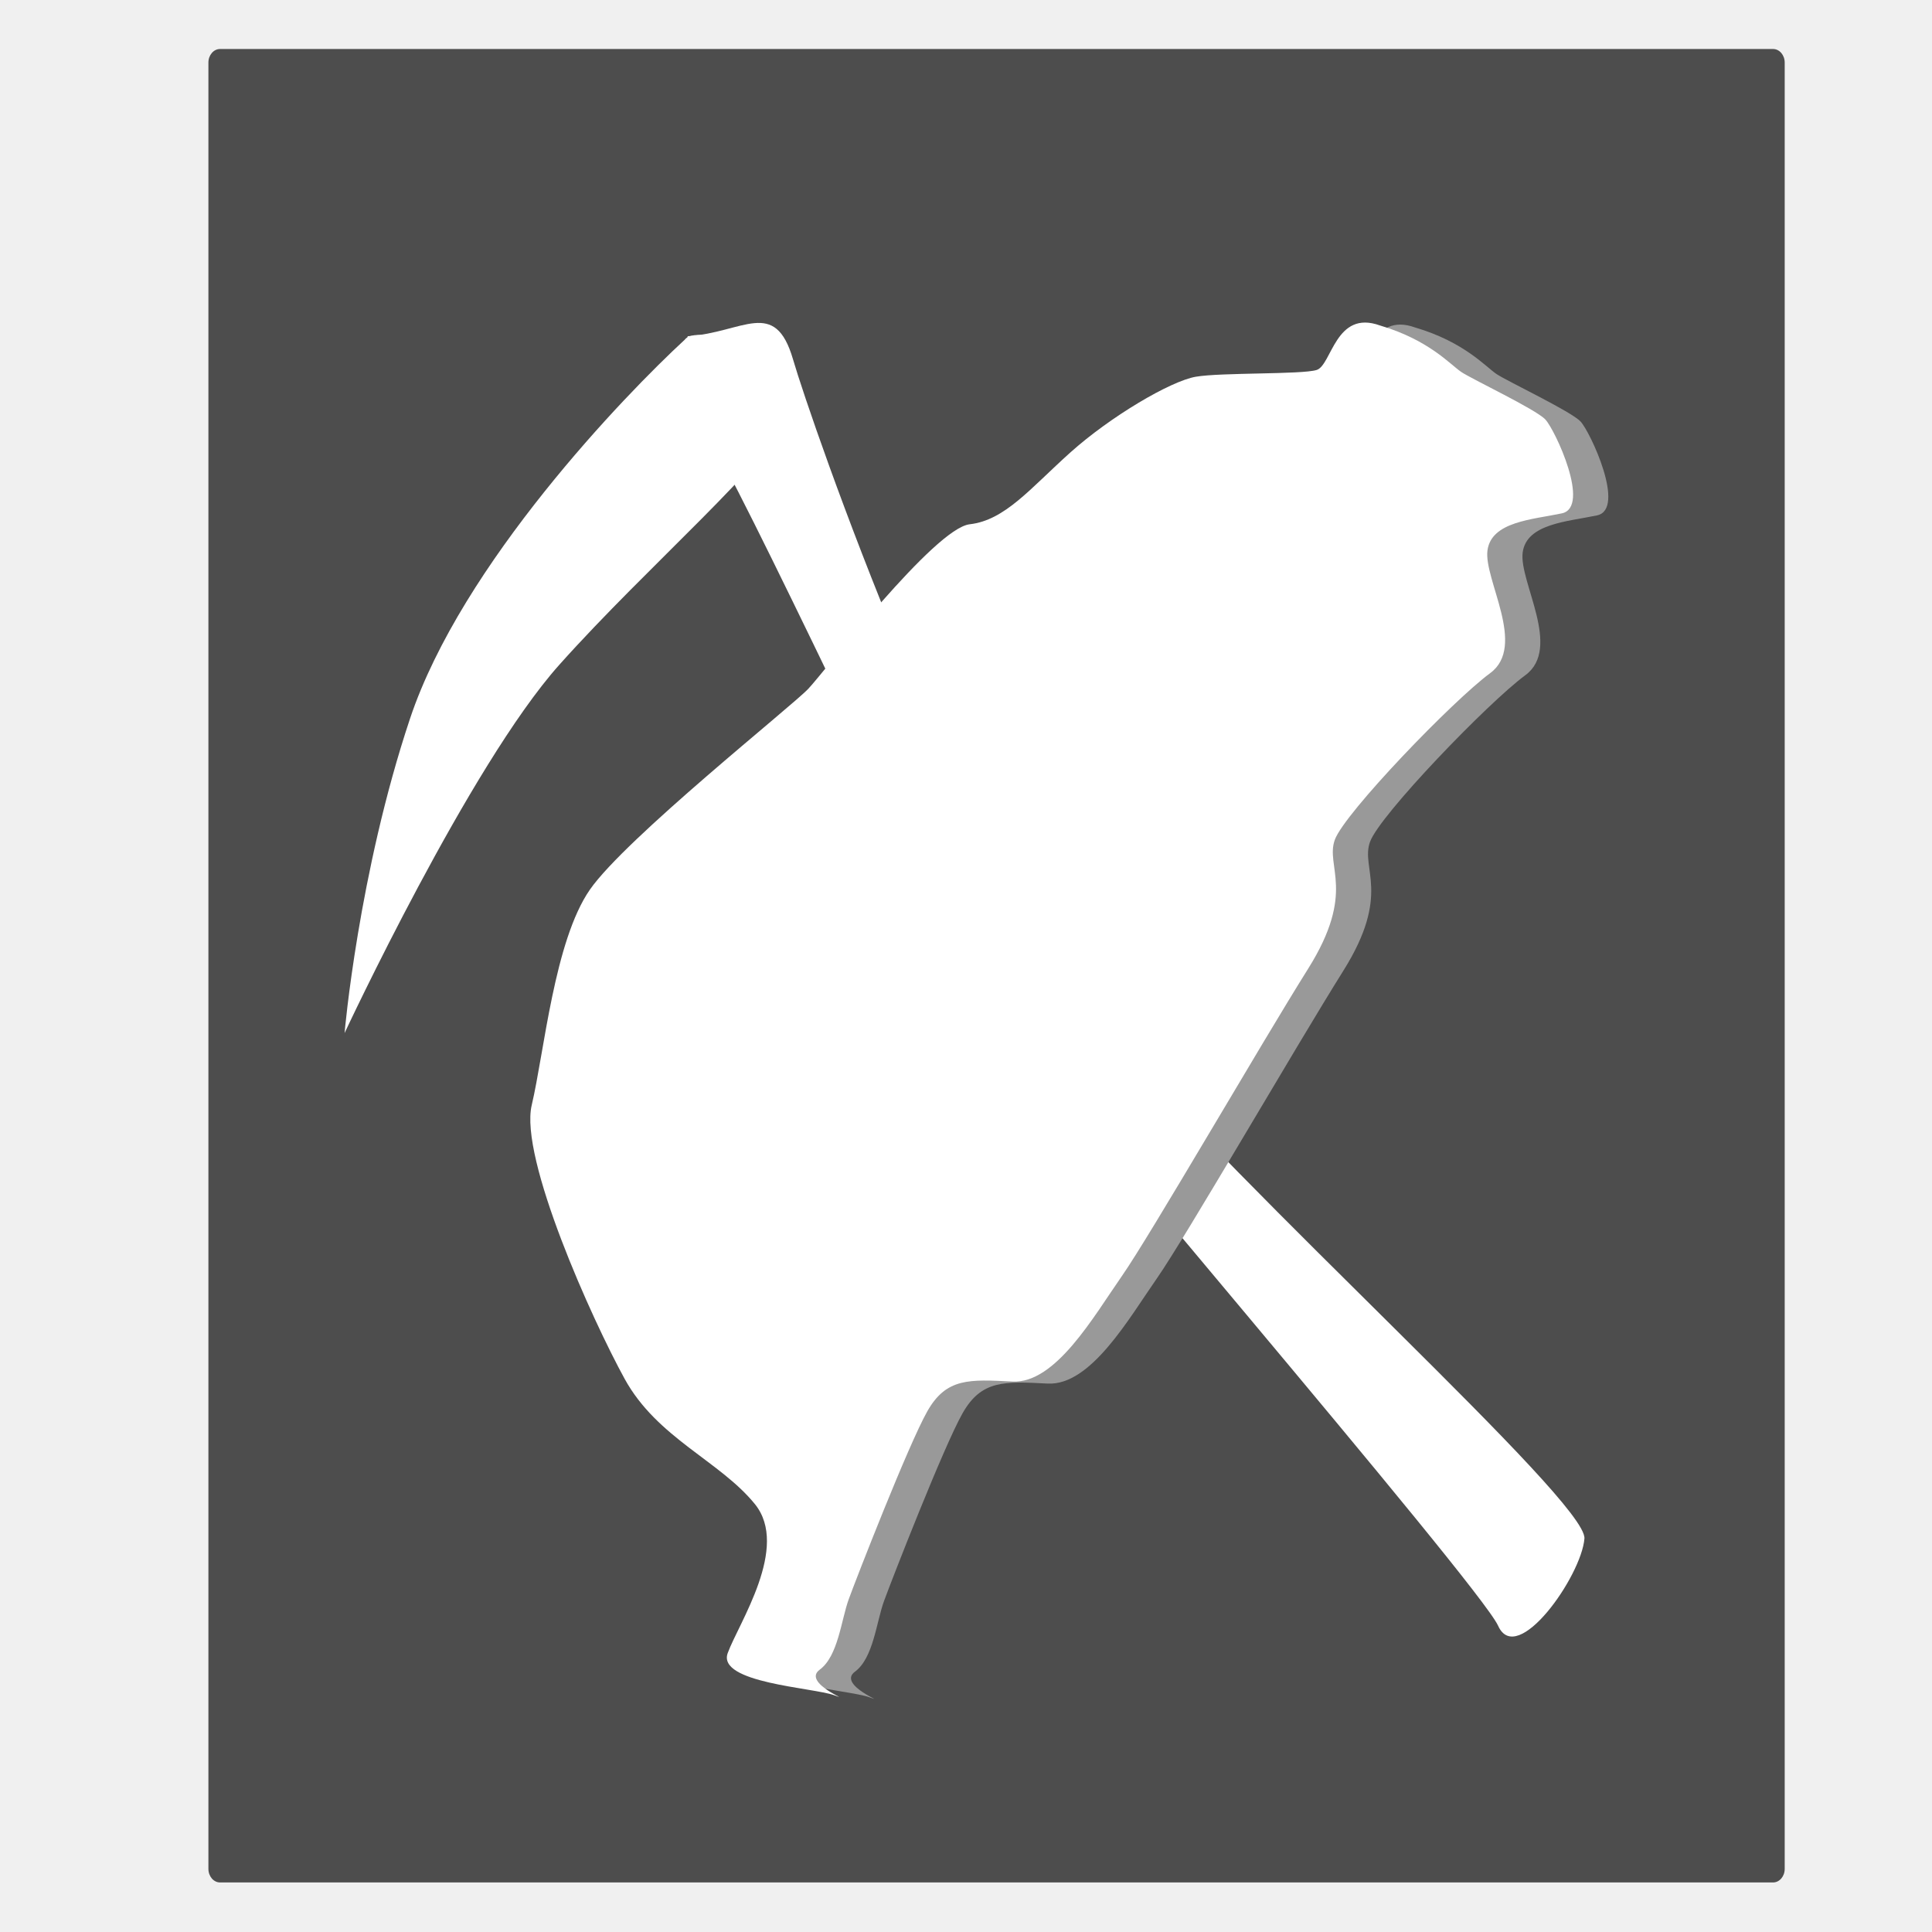
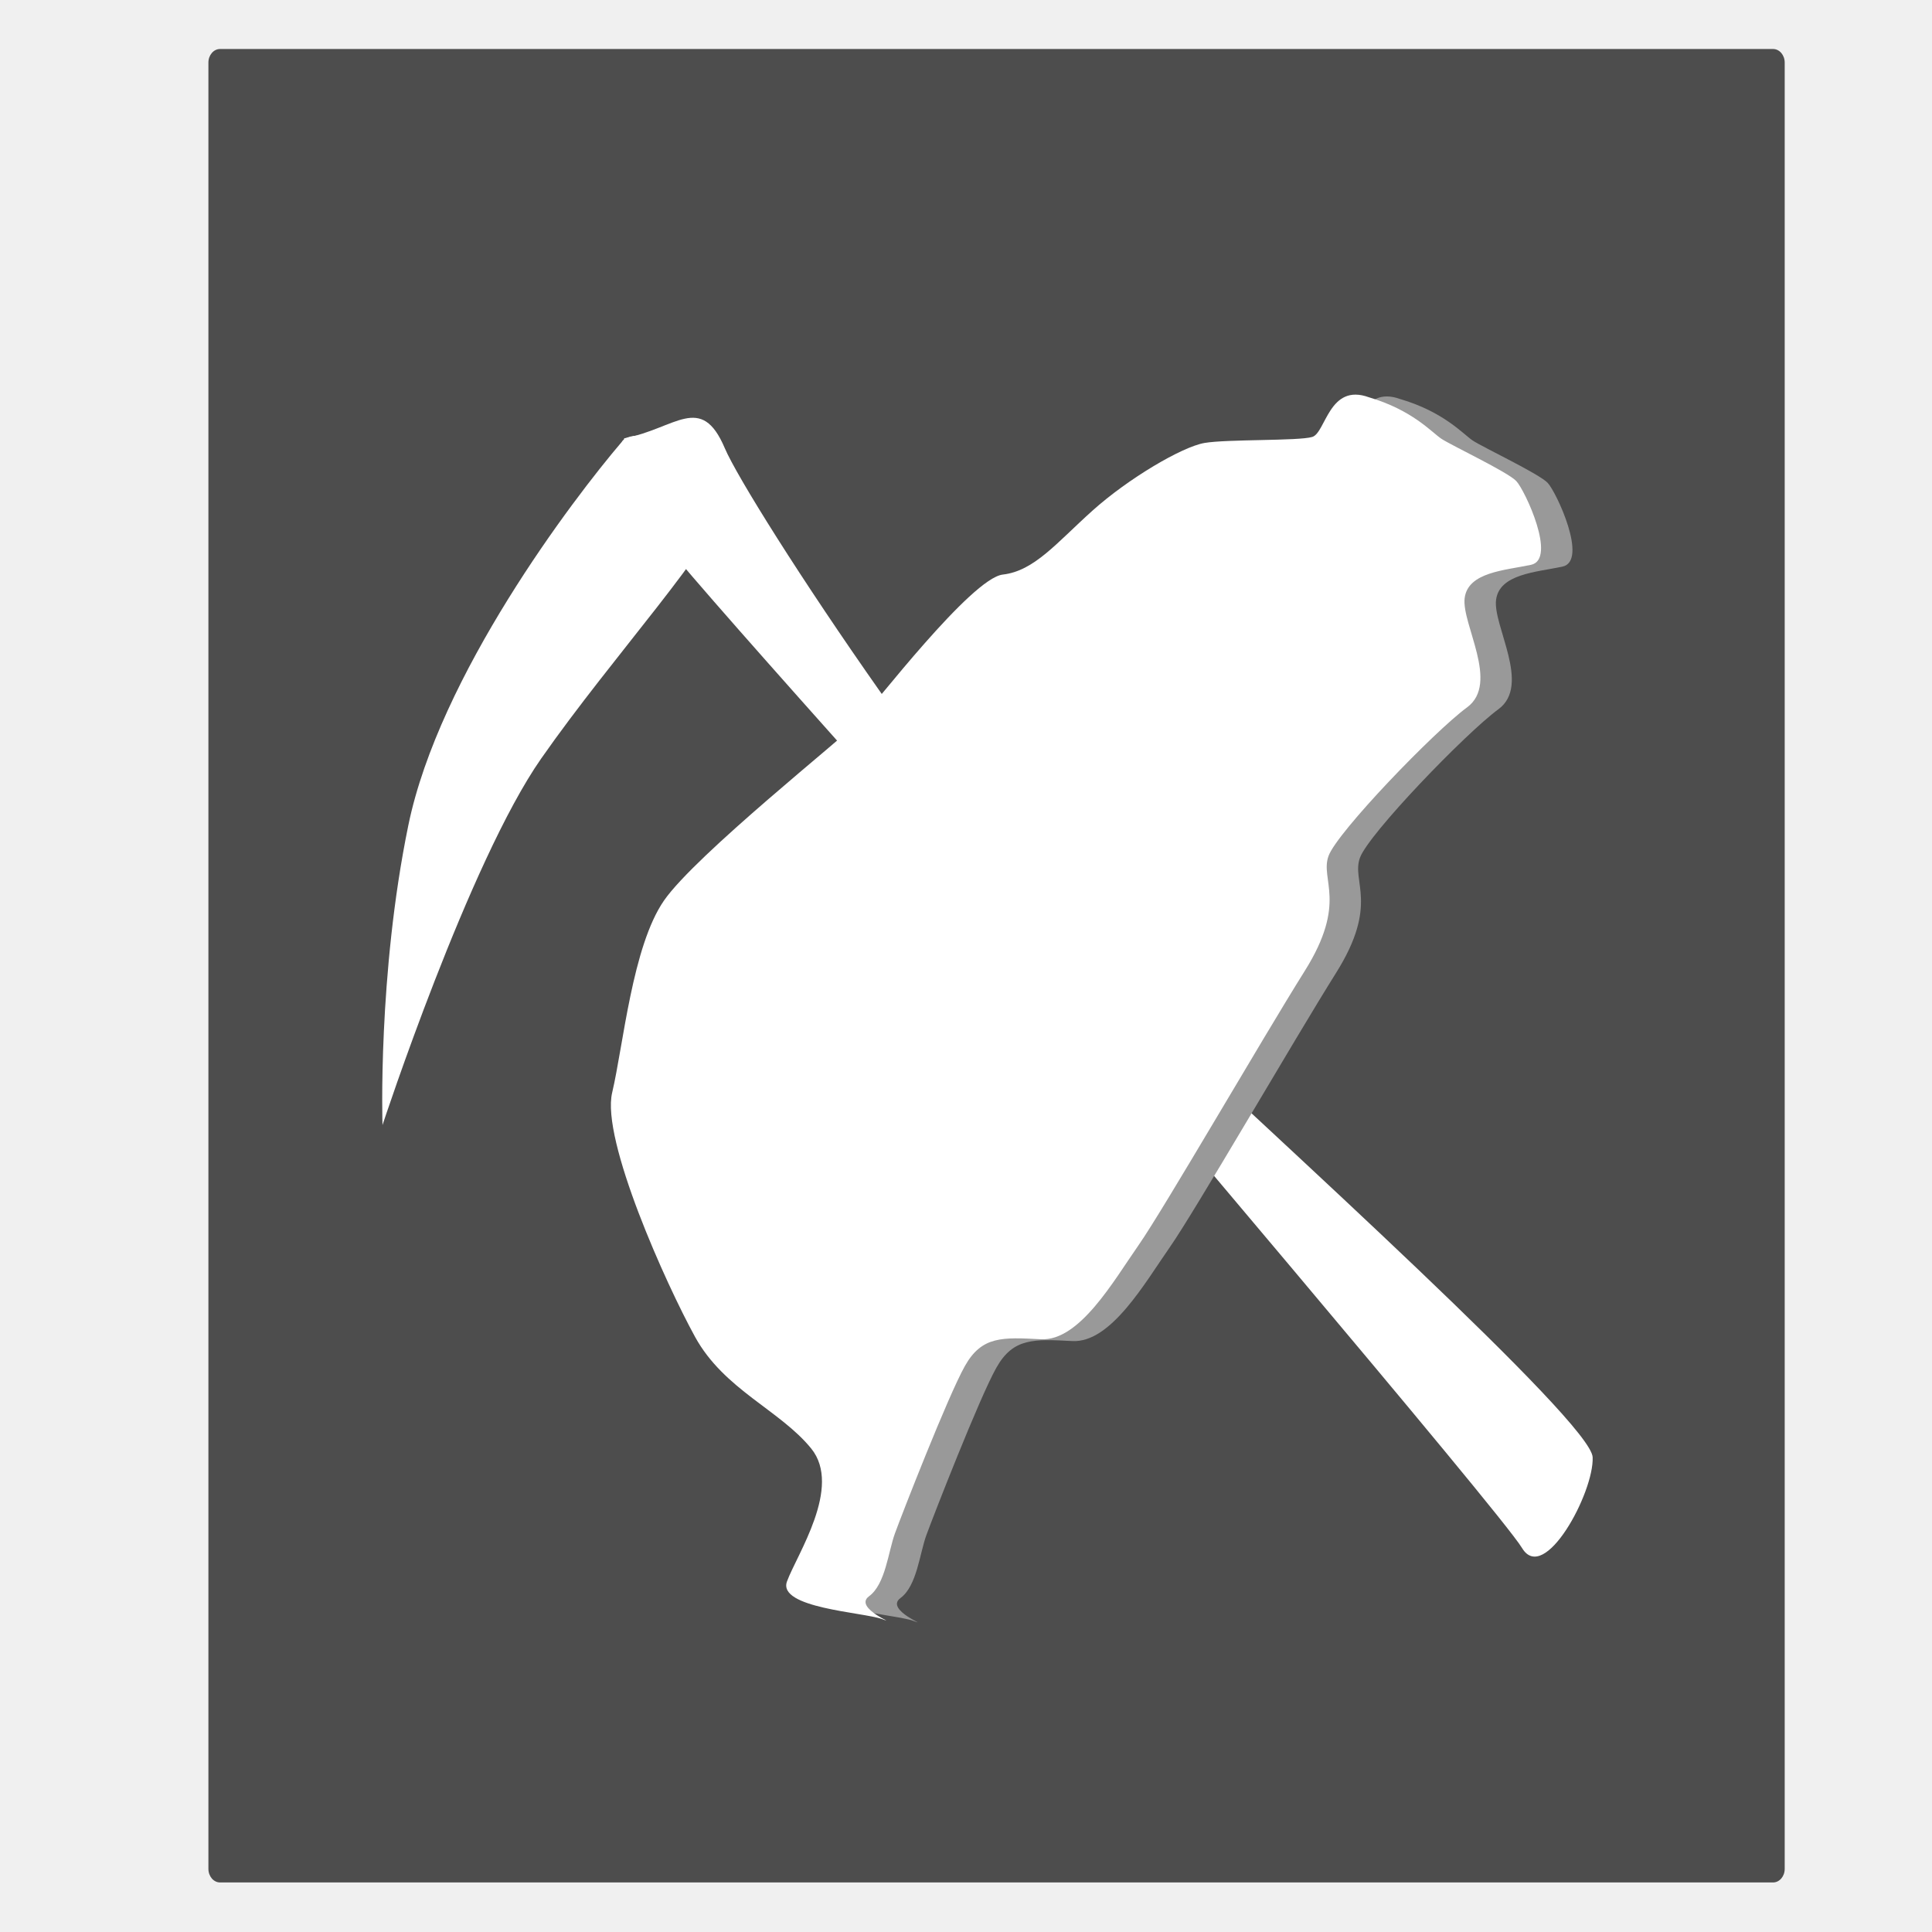
<svg xmlns="http://www.w3.org/2000/svg" width="512" height="512" viewBox="0 0 135.467 135.467" version="1.1" id="svg8">
  <defs id="defs2" />
  <g id="layer2">
    <rect style="fill:#4d4d4d;fill-opacity:1;stroke:none;stroke-width:0.233" id="rect4625" width="110.526" height="128.557" x="14.613" y="3.436" rx="0.817" ry="0.952" />
-     <g id="g835" transform="rotate(-19.57173,69.78802,49.84134)">
+     <g id="g835" transform="matrix(0.8395075,-0.4167489,0.4167489,0.8395075,-12.59511,40.01445)">
      <path id="path821" d="m 57.981,18.031 c -5.218,2.225 -20.004,9.574 -27.051,18.588 -7.047,9.013 -11.703,19.228 -11.703,19.228 0,0 14.55,-14.758 22.829,-19.283 8.279,-4.525 18.799,-8.5 21.18,-11.246 2.355,-2.717 -3.806,-8.254 -5.255,-7.287 z" style="fill:#ffffff;stroke:none;stroke-width:0.265px;stroke-linecap:butt;stroke-linejoin:miter;stroke-opacity:1" />
-       <path id="path831" d="m 58.265,17.868 c 3.742,1.069 6.682,-0.535 6.414,4.009 -0.267,4.544 -0.535,36.883 4.811,51.316 5.345,14.433 20.847,42.763 19.778,45.169 -1.069,2.405 -7.484,6.949 -7.751,3.742 C 81.25,118.896 63.343,72.658 62.541,68.917 61.739,65.175 58.532,31.499 57.463,26.153 56.394,20.808 58.265,17.868 58.265,17.868 Z" style="fill:#ffffff;stroke:none;stroke-width:0.265px;stroke-linecap:butt;stroke-linejoin:miter;stroke-opacity:1" />
+       <path id="path831" d="m 58.265,17.868 c 3.742,1.069 6.682,-0.535 6.414,4.009 -0.267,4.544 3.531,36.247 8.877,50.68 5.345,14.433 16.781,43.399 15.712,45.804 -1.069,2.405 -7.484,6.949 -7.751,3.742 C 81.25,118.896 69.724,72.775 68.922,69.034 68.121,65.292 58.532,31.499 57.463,26.153 56.394,20.808 58.265,17.868 58.265,17.868 Z" style="fill:#ffffff;stroke:none;stroke-width:0.265px;stroke-linecap:butt;stroke-linejoin:miter;stroke-opacity:1" />
    </g>
    <path style="fill:none;stroke:none;stroke-width:0.31px;stroke-linecap:butt;stroke-linejoin:miter;stroke-opacity:1" d="m 107.94,65.45 c 0,0 16.163,-4.295 21.515,0.132 14.38,11.894 22.53,37.539 30.639,58.063 0,0 -16.579,-42.467 -35.242,-54.861 -4.685,-3.112 -16.912,-3.334 -16.912,-3.334 z" id="path4547" />
-     <g id="g839" transform="rotate(5.455777,70.98967,66.15917)">
+     <g id="g839" transform="matrix(0.8879548,0.08480866,-0.08480866,0.8879548,15.56436,1.743204)">
      <path id="path4608" d="m 95.002,20.476 c 3.505,0.68 5.166,2.261 5.972,2.7 0.806,0.439 5.437,2.101 6.188,2.756 0.75,0.655 3.783,5.814 1.779,6.444 -2.004,0.63 -4.871,1.037 -4.944,3.089 -0.072,2.052 3.4,6.405 1.004,8.544 -2.396,2.139 -9.225,10.721 -9.729,12.662 -0.504,1.94 1.86,3.474 -1.001,9.174 -2.86,5.701 -9.252,19.689 -10.953,22.698 -1.702,3.01 -3.907,7.96 -6.933,8.095 -3.026,0.135 -4.647,0.174 -5.75,2.65 -1.103,2.475 -3.836,12.12 -4.228,13.629 -0.392,1.509 -0.36,4.048 -1.558,5.118 -1.198,1.07 2.682,2.077 1.173,1.685 -1.509,-0.392 -8.264,-0.074 -7.705,-2.23 0.56,-2.156 3.635,-7.8 0.905,-10.58 -2.73,-2.779 -7.257,-3.954 -9.923,-7.868 C 46.633,95.131 40.464,84.326 40.984,80.549 c 0.52,-3.777 0.482,-11.61 2.623,-15.426 2.141,-3.816 12.875,-14.146 13.914,-15.487 1.038,-1.341 7.725,-12.031 10.16,-12.55 2.436,-0.518 3.969,-2.882 6.533,-5.668 2.564,-2.786 6.533,-5.668 8.266,-6.138 1.733,-0.471 7.354,-0.852 8.385,-1.275 1.03,-0.423 0.903,-4.368 4.137,-3.528 z" style="display:inline;fill:#999999;fill-opacity:1;stroke:none;stroke-width:0.22px;stroke-linecap:butt;stroke-linejoin:miter;stroke-opacity:1" />
      <path style="display:inline;fill:#ffffff;fill-opacity:1;stroke:none;stroke-width:0.22px;stroke-linecap:butt;stroke-linejoin:miter;stroke-opacity:1" d="m 92.531,20.569 c 3.505,0.68 5.166,2.261 5.972,2.7 0.806,0.439 5.437,2.101 6.188,2.756 0.75,0.655 3.783,5.814 1.779,6.444 -2.004,0.63 -4.871,1.037 -4.944,3.089 -0.072,2.052 3.4,6.405 1.004,8.544 -2.396,2.139 -9.225,10.721 -9.729,12.662 -0.504,1.94 1.86,3.474 -1.001,9.174 -2.86,5.701 -9.252,19.689 -10.953,22.698 -1.702,3.01 -3.907,7.96 -6.933,8.095 -3.026,0.135 -4.647,0.174 -5.75,2.65 -1.103,2.475 -3.836,12.12 -4.228,13.629 -0.392,1.509 -0.36,4.048 -1.558,5.118 -1.198,1.07 2.682,2.077 1.173,1.685 -1.509,-0.392 -8.264,-0.074 -7.705,-2.23 0.56,-2.156 3.635,-7.8 0.905,-10.58 -2.73,-2.779 -7.257,-3.954 -9.923,-7.868 C 44.163,95.224 37.993,84.419 38.513,80.642 39.033,76.865 38.996,69.032 41.136,65.215 43.277,61.399 54.012,51.069 55.05,49.728 56.089,48.387 62.775,37.697 65.211,37.179 c 2.436,-0.518 3.969,-2.882 6.533,-5.668 2.564,-2.786 6.533,-5.668 8.266,-6.138 1.733,-0.471 7.354,-0.852 8.385,-1.275 1.03,-0.423 0.903,-4.368 4.137,-3.528 z" id="path4629" />
    </g>
  </g>
</svg>
